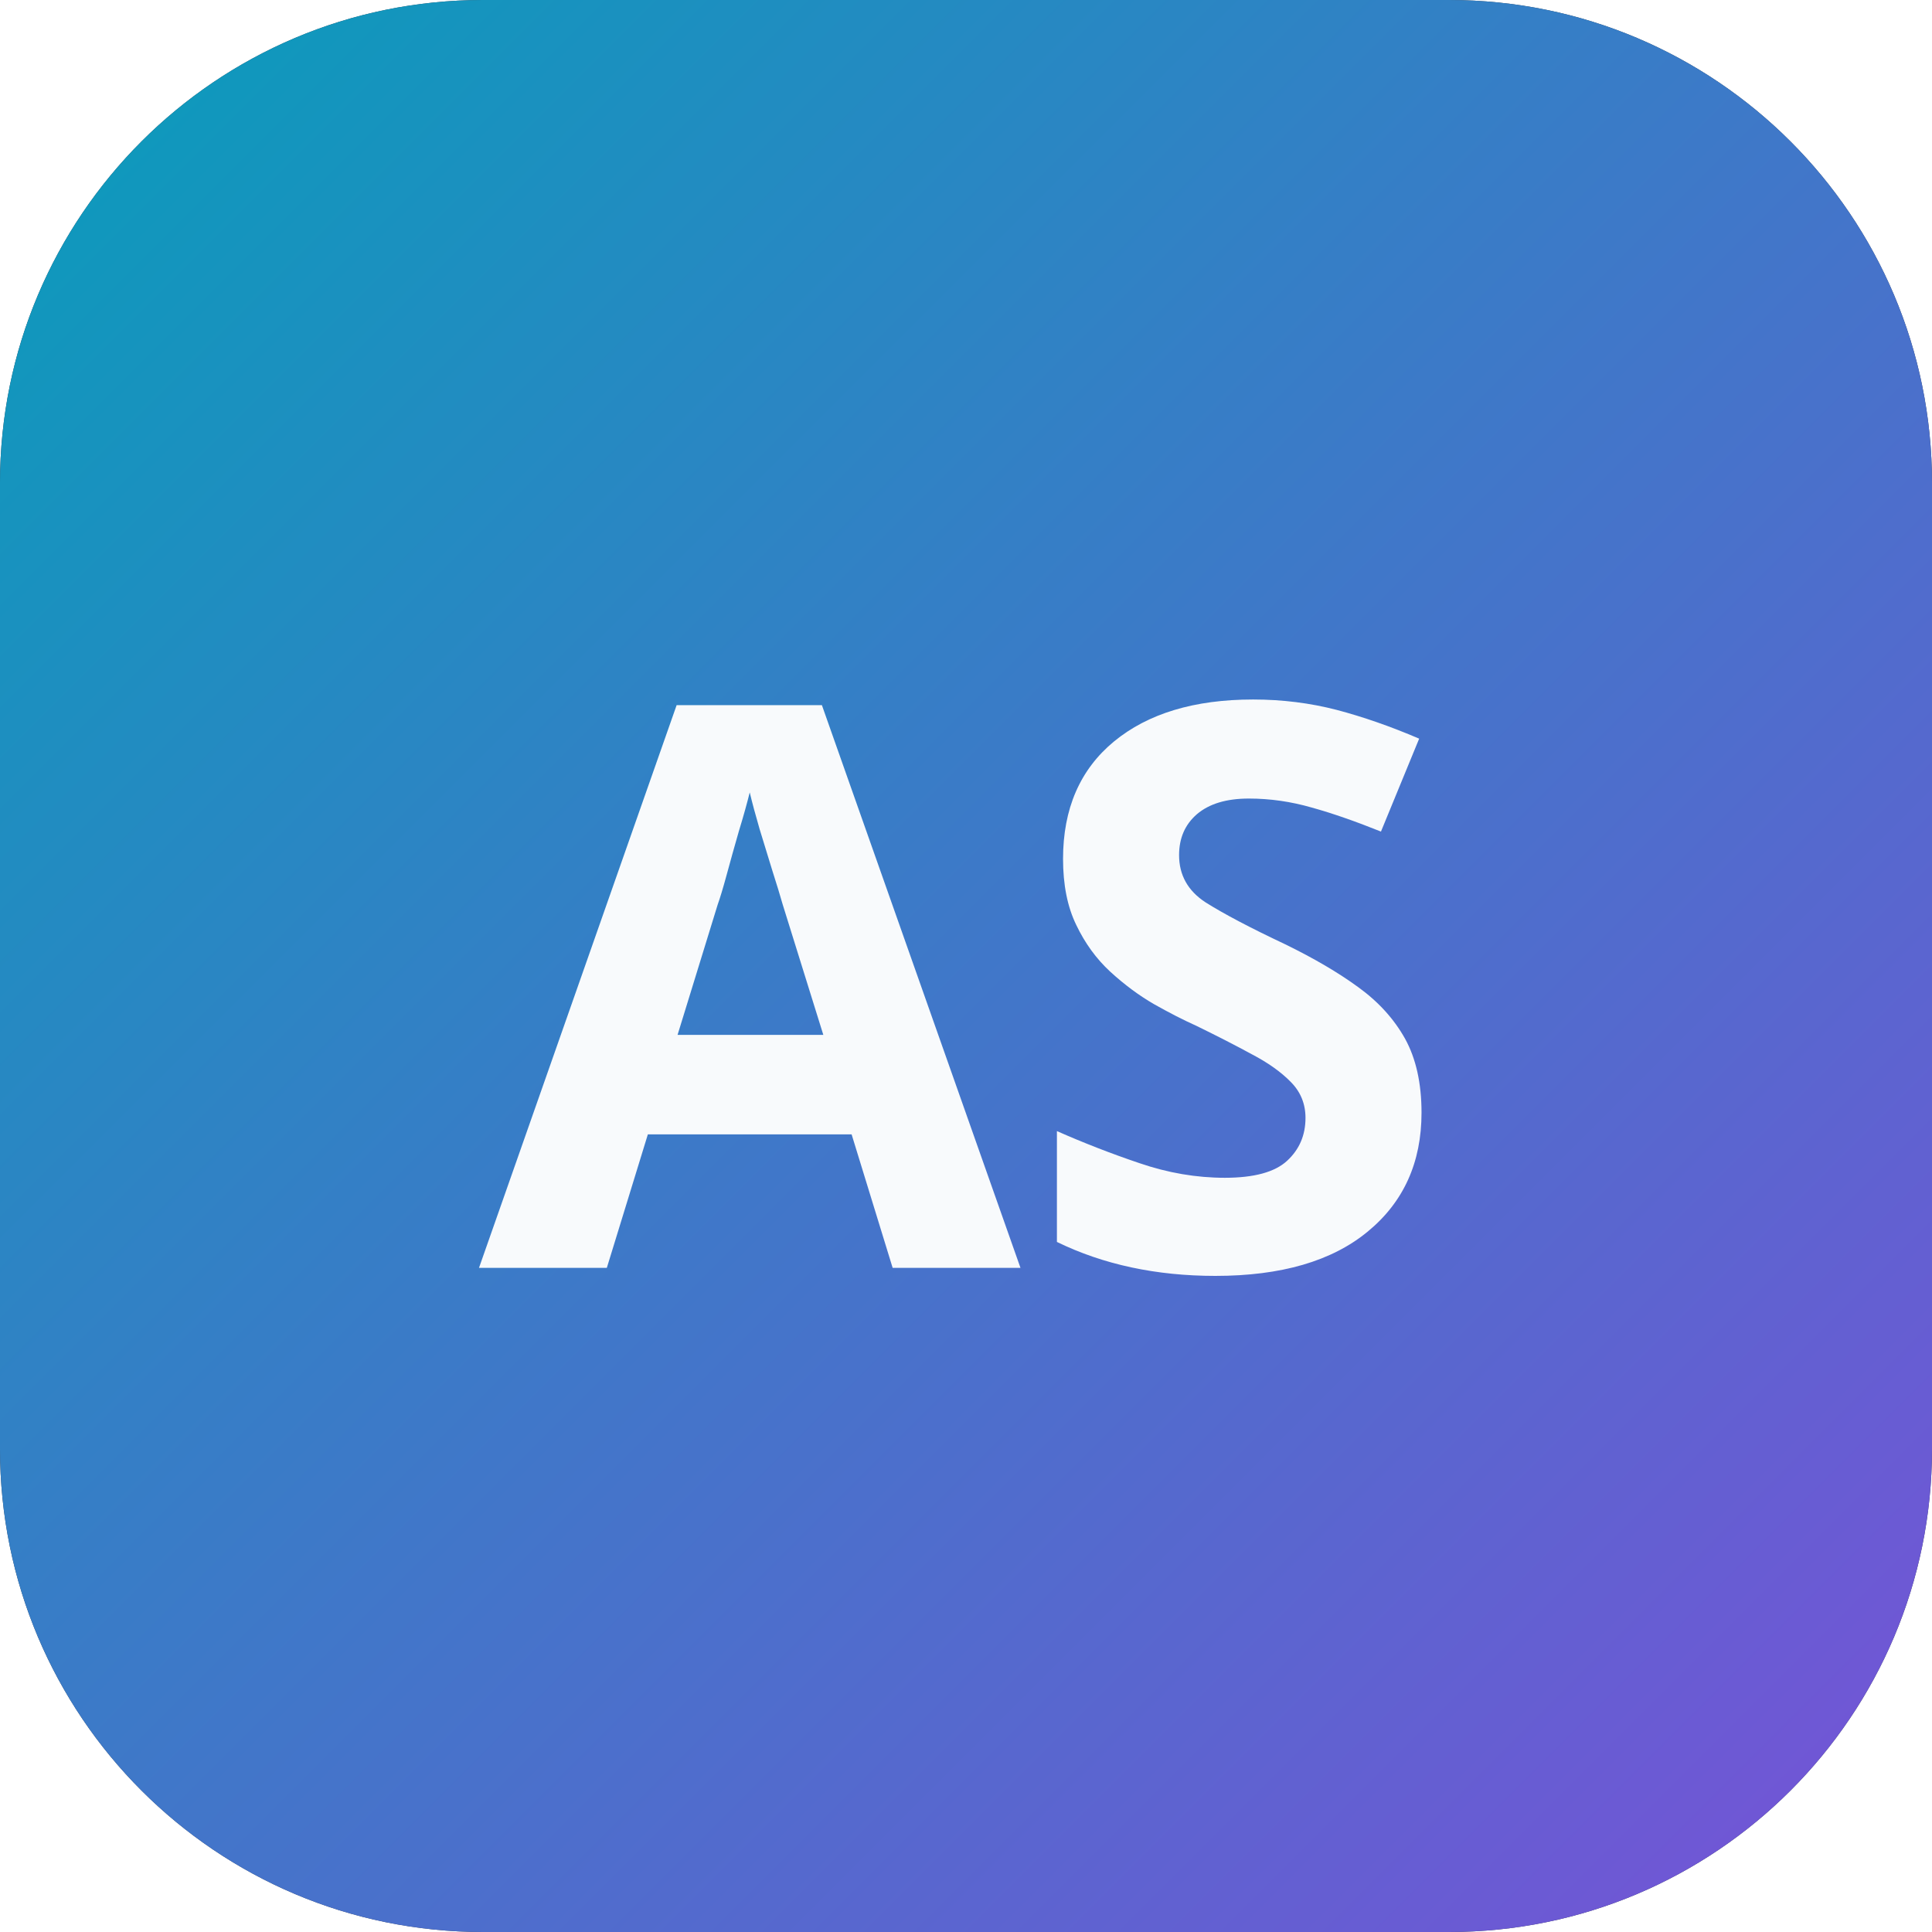
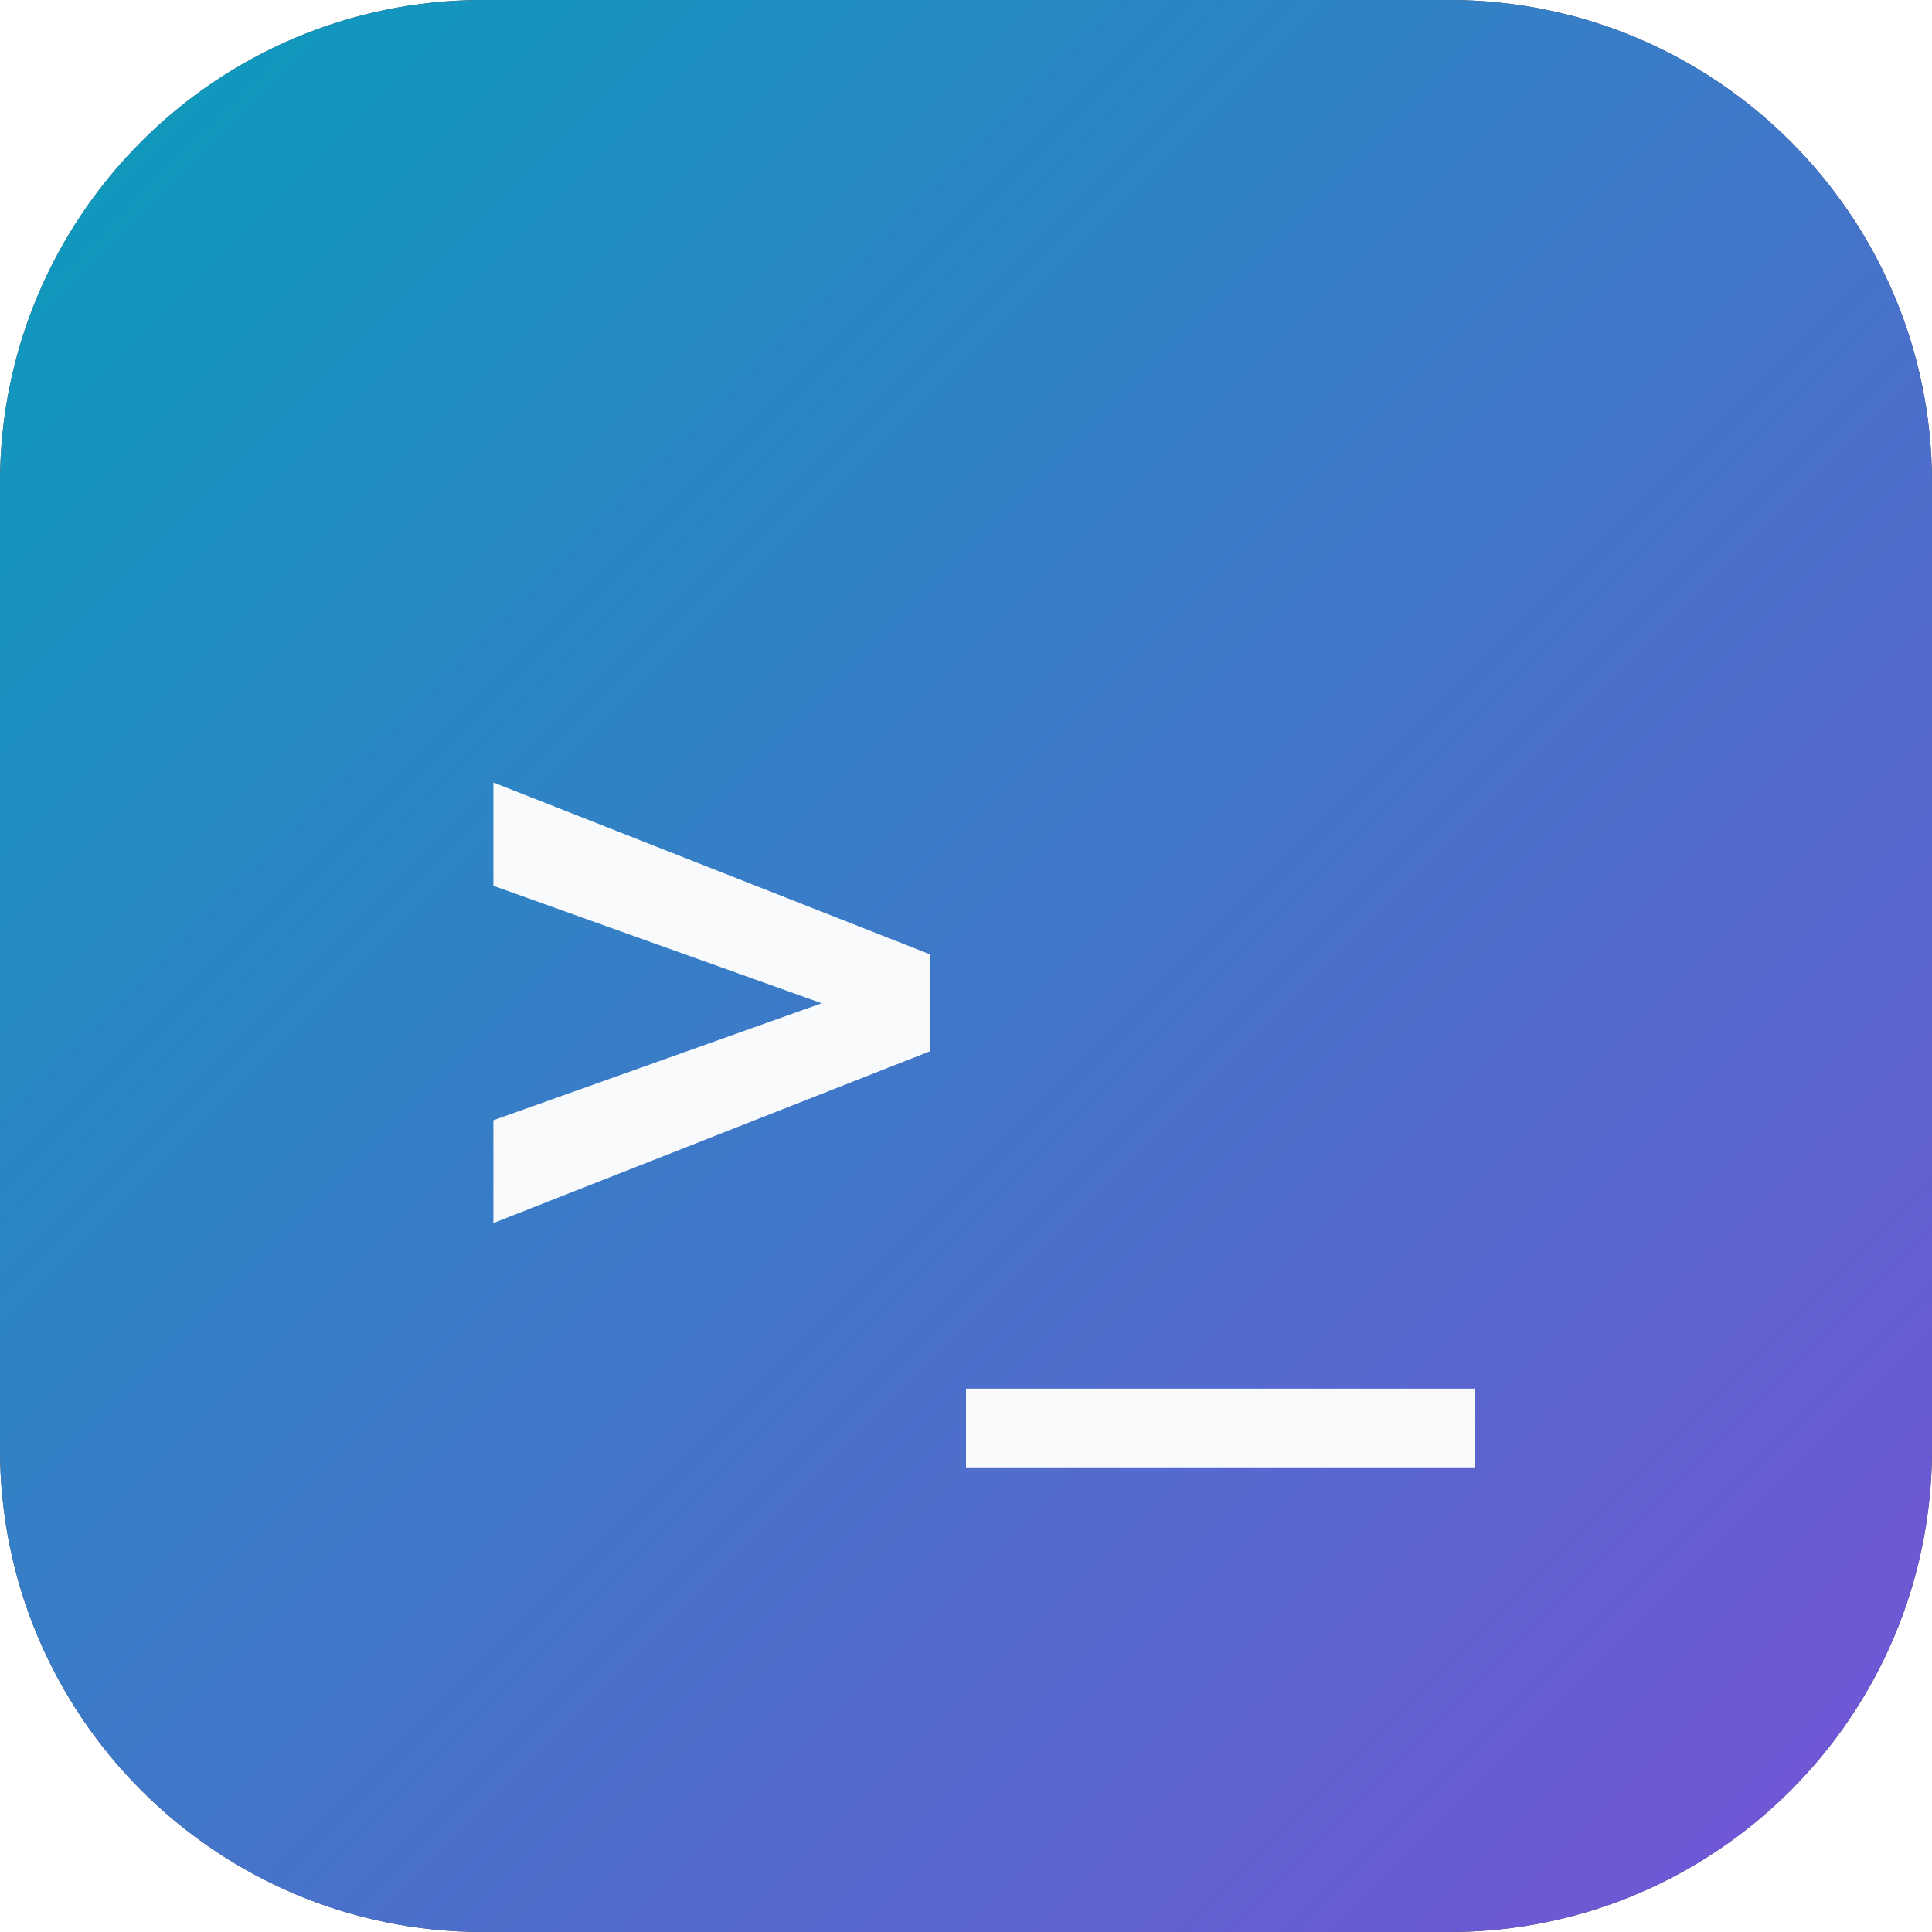
<svg xmlns="http://www.w3.org/2000/svg" viewBox="0 0 64 64">
  <defs>
    <linearGradient id="g" x1="0%" y1="0%" x2="100%" y2="100%">
      <stop offset="0%" stop-color="#06b6d4" />
      <stop offset="100%" stop-color="#8b5cf6" />
    </linearGradient>
  </defs>
  <rect width="64" height="64" rx="16" fill="#0f172a" />
  <rect width="64" height="64" rx="16" fill="url(#g)" fill-opacity="0.85" />
-   <text x="32" y="42" font-family="'Space Grotesk', 'Segoe UI', sans-serif" font-size="26" font-weight="700" fill="#f8fafc" text-anchor="middle">AS</text>
+   <text x="32" y="42" font-family="'JetBrains Mono', Consolas, monospace" font-size="28" font-weight="700" fill="#f8fafc" text-anchor="middle">&gt;_</text>
</svg>
